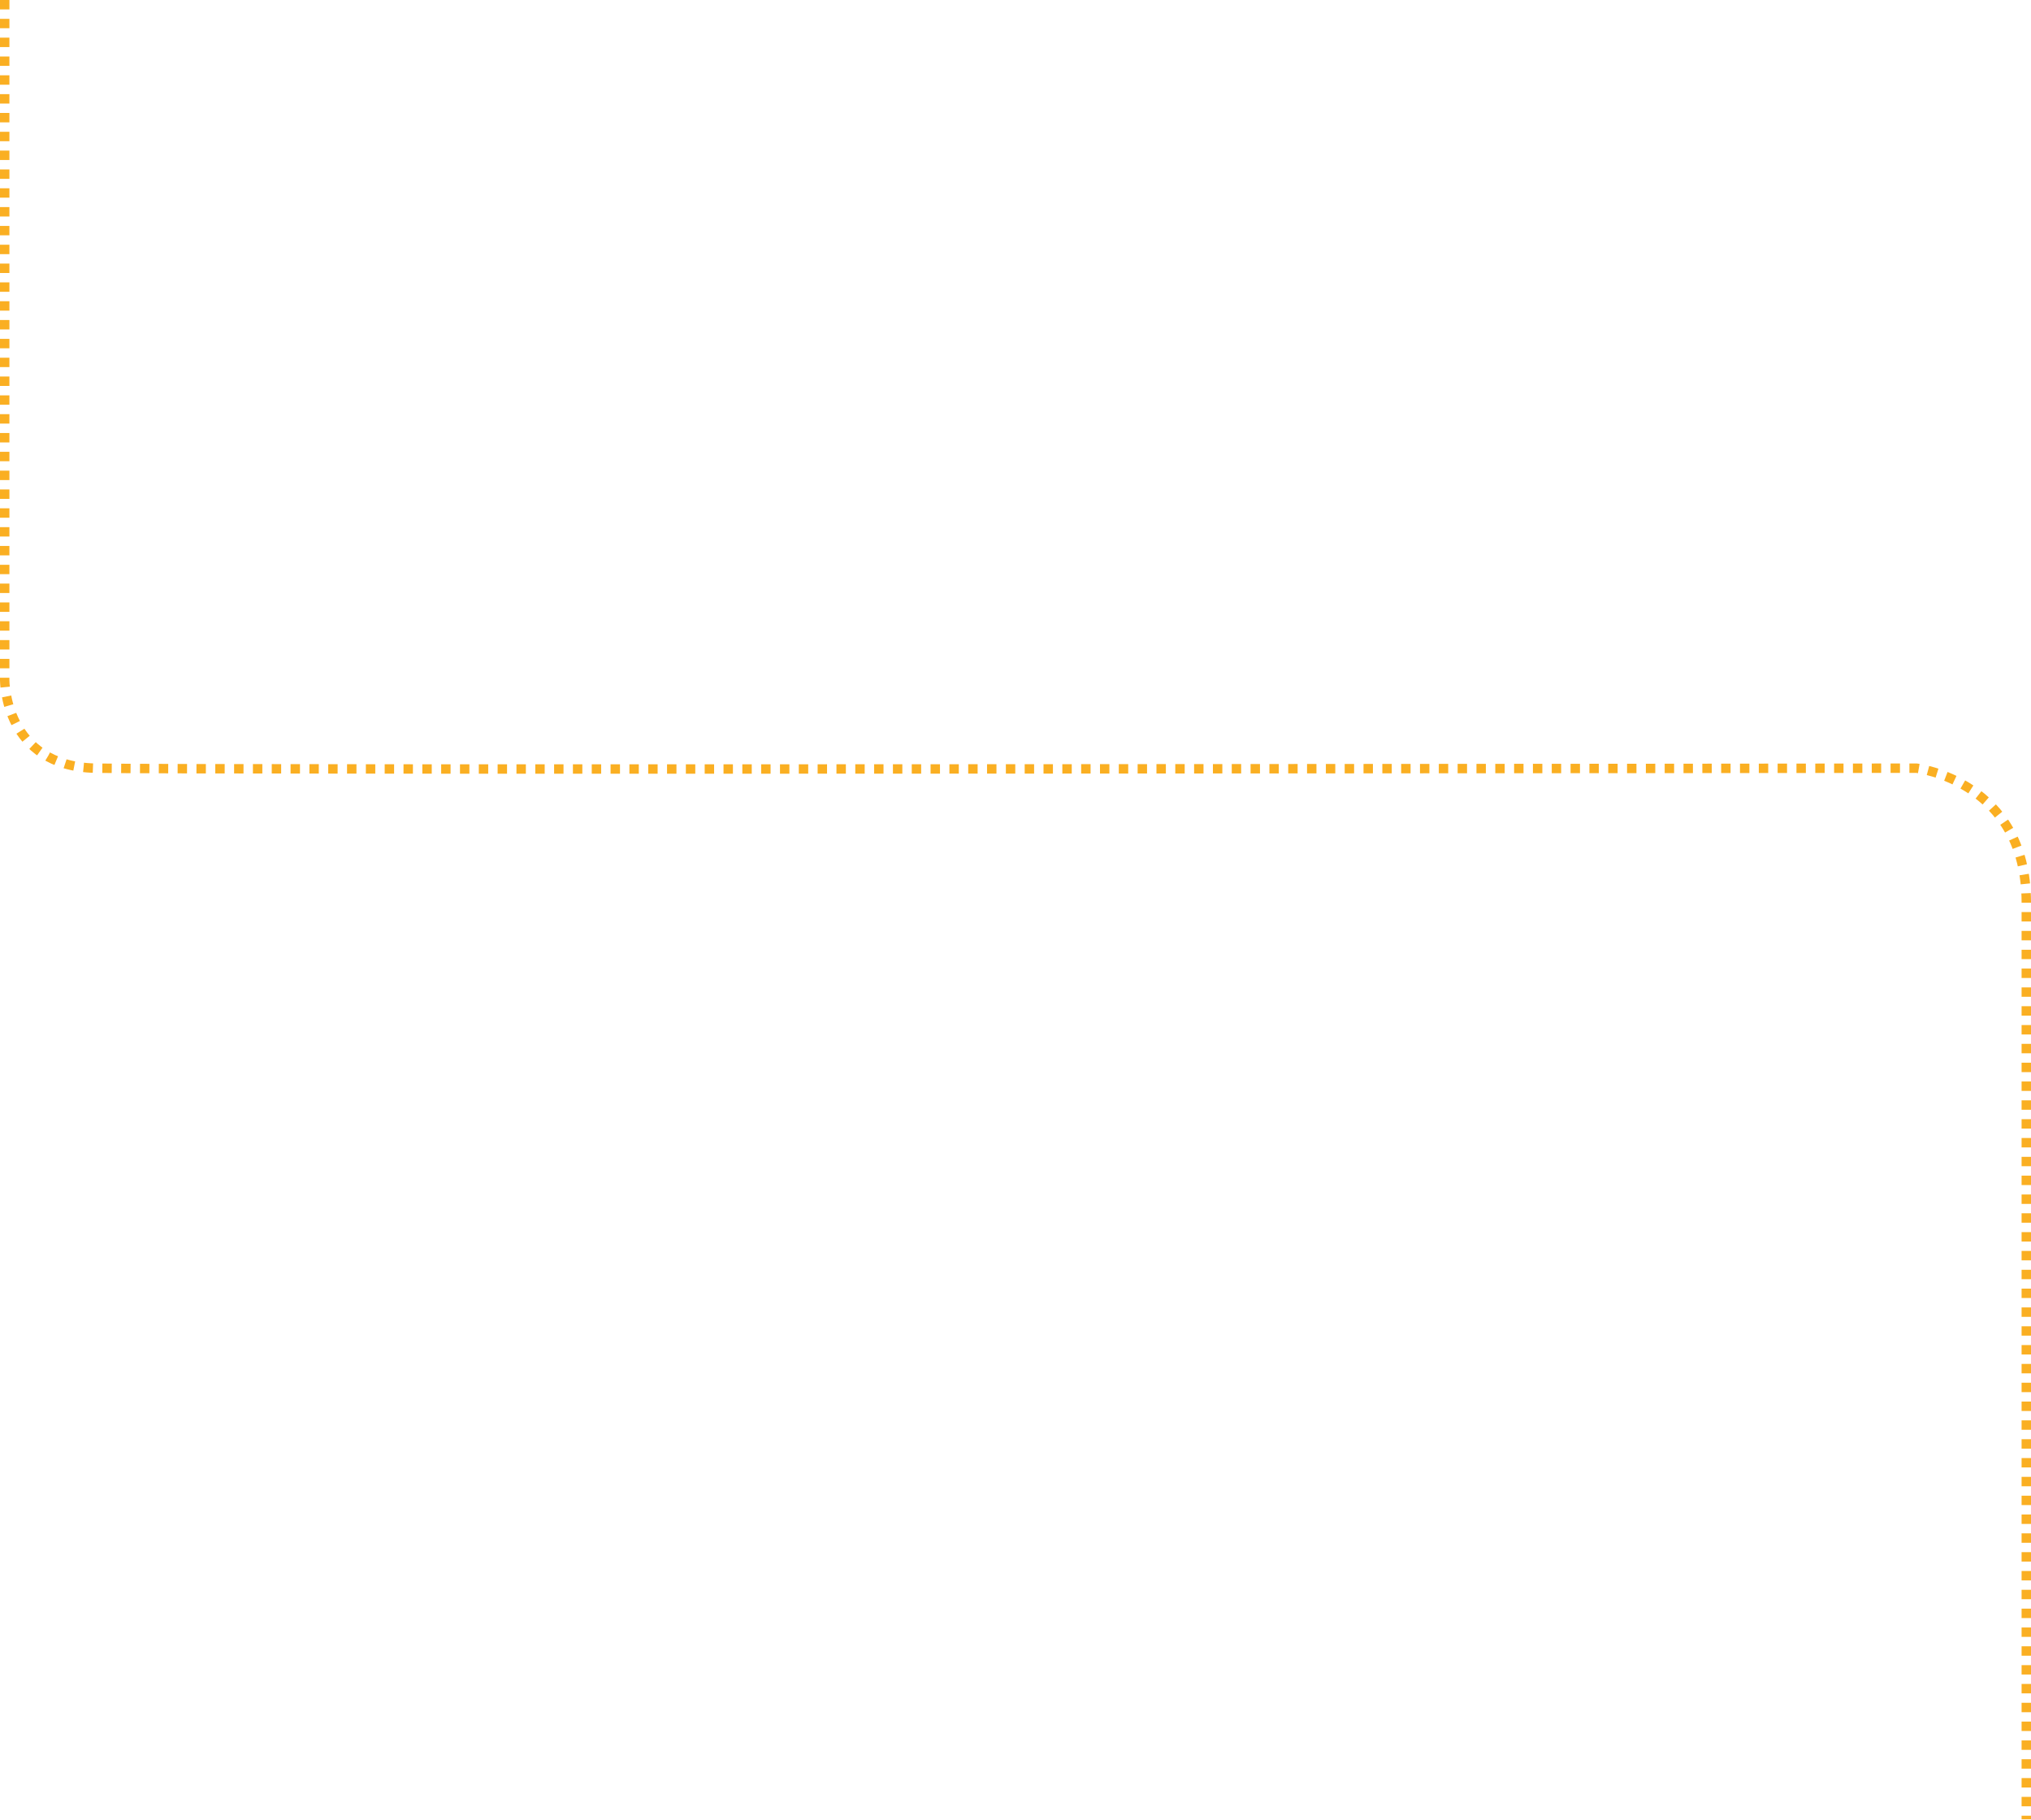
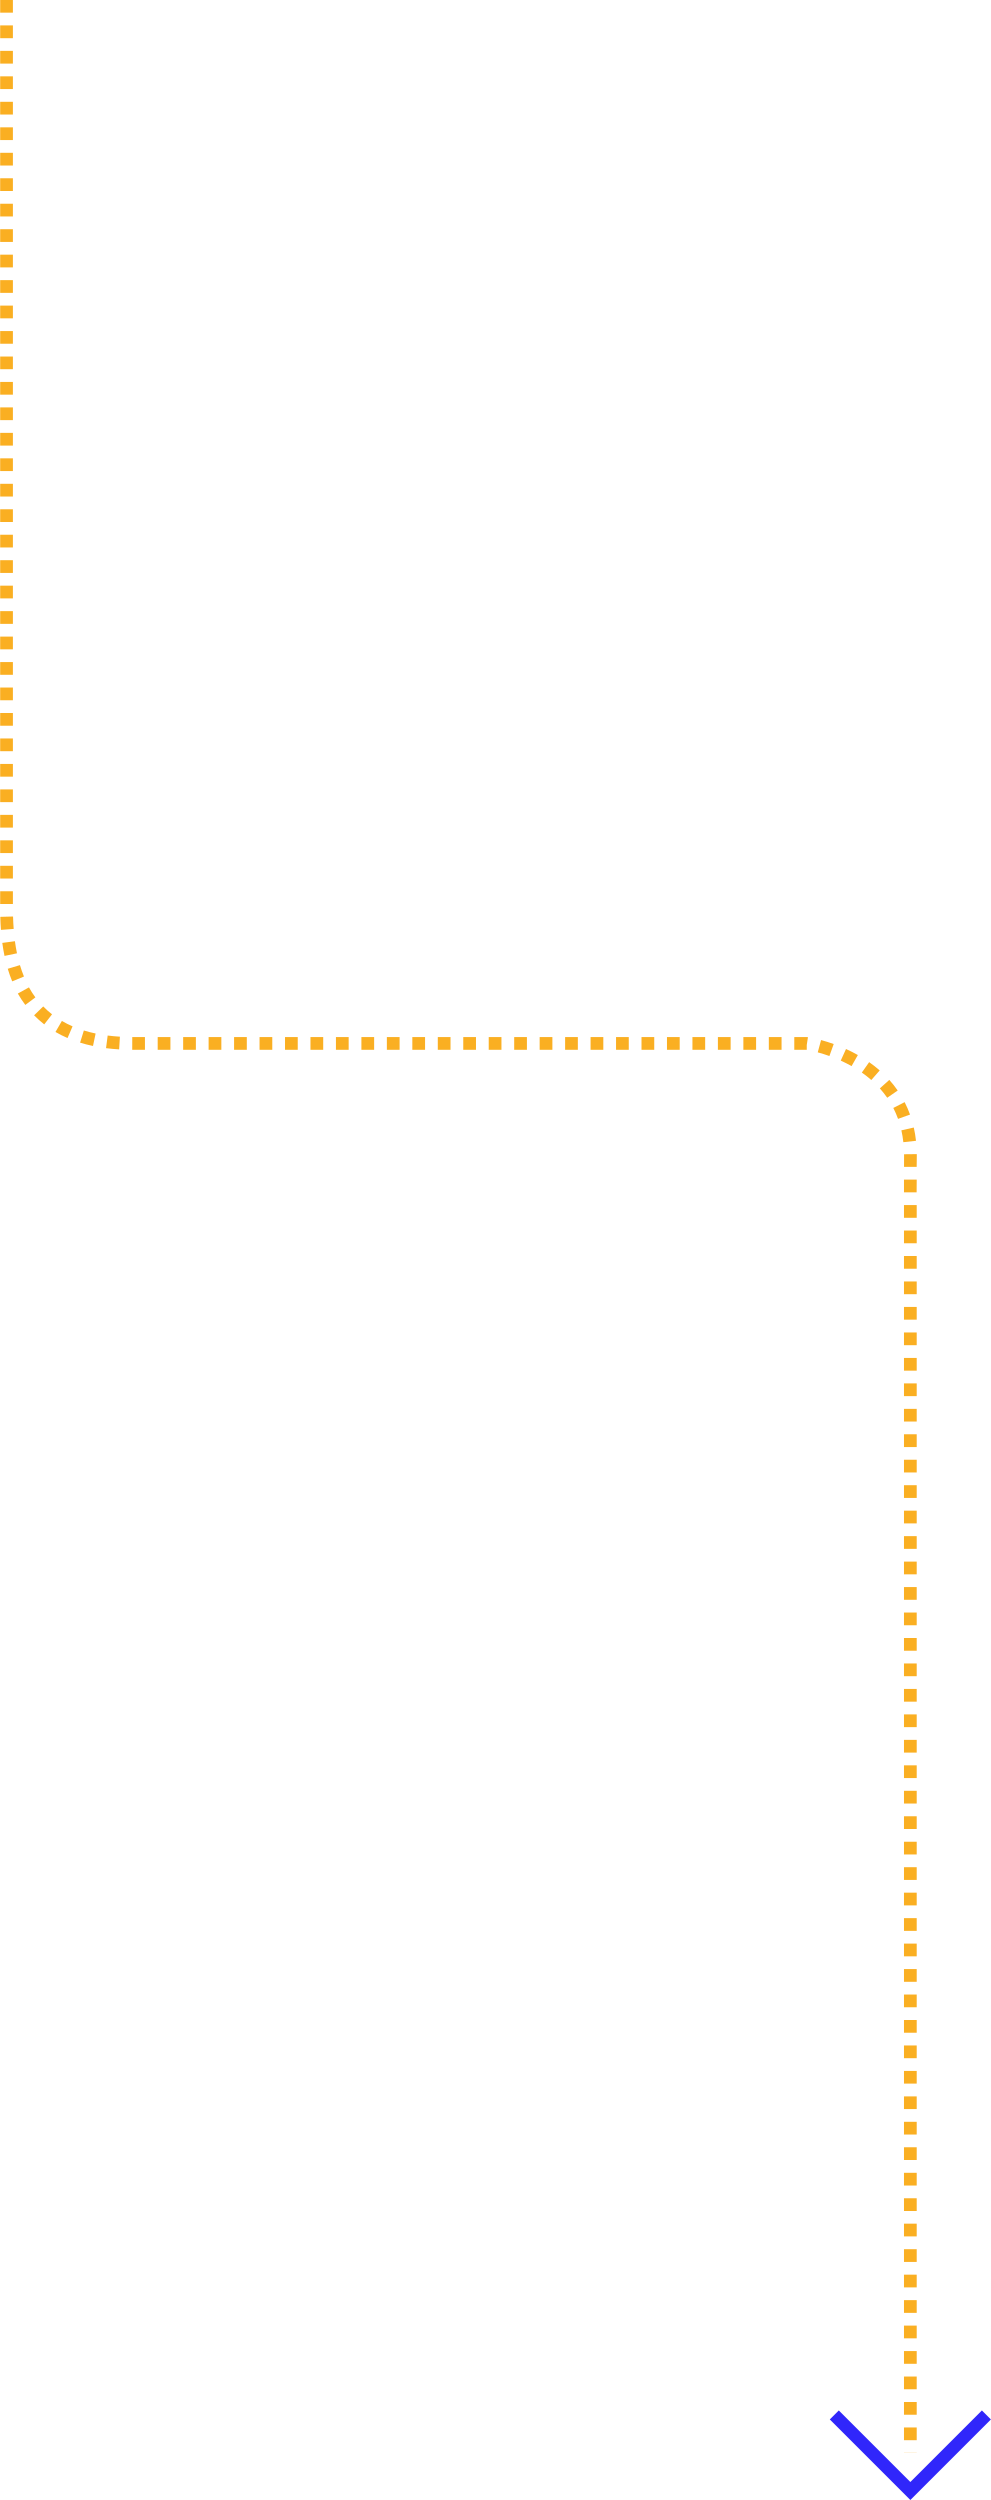
- <svg xmlns="http://www.w3.org/2000/svg" width="431.586" height="386.551" viewBox="0 0 431.586 386.551">
-   <path id="Контур_10919" data-name="Контур 10919" d="M-831,535V679.571s-.04,18.236,19.255,18.645,386.983,0,386.983,0,23.348,2.707,23.348,28.531v194.8" transform="translate(832 -535)" fill="none" stroke="#faaf22" stroke-width="2" stroke-dasharray="2" />
+ <svg xmlns="http://www.w3.org/2000/svg" id="Компонент_1_1" data-name="Компонент 1 – 1" width="155.654" height="392.708" viewBox="0 0 155.654 392.708">
+   <path id="Контур_10919" data-name="Контур 10919" d="M-688,921.551h-2v-.013h2Zm-2-2.01v-2h2v2Zm0-4v-2h2v2Zm0-4v-2h2v2Zm0-4v-2h2v2Zm0-4v-2h2v2Zm0-4v-2h2v2Zm0-4v-2h2v2Zm0-4v-2h2v2Zm0-4.006v-2h2v2Zm0-3.995v-2h2v2.005Zm0-4v-2h2v2Zm0-4.005v-2h2v2Zm0-4v-2h2v2Zm0-4v-2h2v2Zm0-4v-2h2v2Zm0-4v-2h2v2Zm0-4v-2h2v2Zm0-4v-2h2v2Zm0-4v-2h2v2Zm0-4v-2h2v2Zm0-4v-2h2v2Zm0-4v-2h2v2Zm0-4v-2h2v2Zm0-4v-2h2v2Zm0-4v-2h2v2Zm0-4v-2h2v2Zm0-4v-2h2v2Zm0-4v-2h2v2Zm0-4v-2h2v2Zm0-4v-2h2v2Zm0-4v-2h2v2Zm0-4v-2h2v2Zm0-4v-2h2v2Zm0-4v-2h2v2Zm0-4v-2h2v2Zm0-4v-2h2v2Zm0-4v-2h2v2Zm0-4v-2h2v2Zm2-4h-2v-2h2Zm0-3.995h-2v-2.005h2Zm0-4.005h-2v-1.995h2Zm0-4h-2v-2h2Zm0-4h-2v-1.995h2Zm0-4h-2v-2h2Zm0-4.006h-2v-2h2Zm0-4h-2v-2h2Zm0-4h-2v-2h2Zm0-4h-2l0-2,2,0Zm0-4.006-2,0,0-2,2,0Zm0-3.995-2,0q0-1.077,0-2l2,0Q-688.012,722.453-688.014,723.531Zm.008-4-2-.005c0-.661,0-1.22.006-1.671q0-.154,0-.307l2-.021q0,.167,0,.336C-688,718.313-688,718.87-688.006,719.53Zm-2.107-3.879a16.9,16.9,0,0,0-.31-1.861l1.951-.441a18.912,18.912,0,0,1,.347,2.082Zm-.833-3.662a14.5,14.5,0,0,0-.744-1.715l1.779-.913a16.518,16.518,0,0,1,.847,1.952Zm-1.7-3.317a14.818,14.818,0,0,0-1.161-1.468l1.488-1.337a16.836,16.836,0,0,1,1.318,1.667Zm-2.5-2.789a17.581,17.581,0,0,0-1.488-1.167l1.149-1.637a19.6,19.6,0,0,1,1.658,1.3Zm-3.1-2.182c-.543-.307-1.117-.6-1.7-.865l.827-1.821c.641.291,1.267.609,1.861.945Zm-3.482-1.585c-.6-.217-1.22-.41-1.831-.576l.522-1.931c.662.179,1.33.389,1.984.624Zm-3.558-.977h-1.959v-2h1.959a1.017,1.017,0,0,1,.138.01l.049.007-.187,1.227Zm-3.958,0h-2v-2h2Zm-4,0h-2v-2h2Zm-4,0h-2v-2h2Zm-4,0h-2v-2h2Zm-4,0h-2v-2h2Zm-4,0h-2v-2h2Zm-4,0h-2v-2h2Zm-4,0h-2v-2h2Zm-4,0h-2v-2h2Zm-4,0h-2v-2h2Zm-4,0h-2v-2h2Zm-4,0h-2v-2h2Zm-4,0h-2v-2h2Zm-4,0h-2v-2h2Zm-4,0h-2v-2h2Zm-4,0h-2v-2h2Zm-4,0h-2v-2h2Zm-4,0h-2v-2h2Zm-4,0h-2v-2h2Zm-4,0h-2v-2h2Zm-4,0h-2v-2h2Zm-4,0h-2v-2h2Zm-4,0h-2v-2h2Zm-4,0h-2v-2h2Zm-4,0h-2v-2h2Zm-4,0h-2l.005-2h1.993Zm-4.055-.064c-.7-.043-1.395-.107-2.058-.193l.255-1.984c.619.08,1.266.14,1.924.18Zm-4.107-.537c-.7-.146-1.378-.322-2.026-.522l.59-1.911c.589.182,1.211.342,1.847.475Zm-4-1.247a17.56,17.56,0,0,1-1.894-.953l1.007-1.728a15.539,15.539,0,0,0,1.677.843Zm-3.661-2.145a15.462,15.462,0,0,1-1.592-1.425l1.434-1.394a13.447,13.447,0,0,0,1.386,1.24Zm-2.972-3.056A16.628,16.628,0,0,1-829.2,692.3l1.75-.969a14.638,14.638,0,0,0,1.007,1.576Zm-2.059-3.7c-.259-.629-.494-1.3-.7-1.979l1.916-.573c.186.621.4,1.223.632,1.791Zm-1.208-4c-.136-.654-.253-1.341-.347-2.042l1.982-.266c.088.654.2,1.294.323,1.9Zm-.559-4.09c-.049-.657-.082-1.326-.1-2.045l2-.054c.019.687.05,1.325.1,1.95Zm1.878-4.061h-2v-2h2Zm0-4.006h-2v-2h2Zm0-4h-2v-2h2Zm0-4h-2v-2h2Zm0-4h-2v-2h2Zm0-4h-2v-2h2Zm0-4h-2v-2h2Zm0-4h-2v-2h2Zm0-4h-2v-2h2Zm0-4h-2v-2h2Zm0-4h-2v-2h2Zm0-4h-2v-2h2Zm0-4h-2v-2h2Zm0-4h-2v-2h2Zm0-4h-2v-2h2Zm0-4h-2v-2h2Zm0-4h-2v-2h2Zm0-4h-2v-2h2Zm0-4h-2v-2h2Zm0-4h-2v-2h2Zm0-4h-2v-2h2Zm0-4h-2v-2h2Zm0-4h-2v-2h2Zm0-4h-2v-2h2Zm0-4h-2v-2h2Zm0-4h-2v-2h2Zm0-4h-2v-2h2Zm0-4h-2v-2h2Zm0-4h-2v-2h2Zm0-4h-2v-2h2Zm0-4h-2v-2h2Zm0-4.006h-2v-2h2Zm0-4h-2v-2h2Zm0-4h-2v-2h2Zm0-3.995h-2v-2.007h2Zm0-4.006h-2v-1.993h2Z" transform="translate(832 -536.231)" fill="#faaf22" />
+   <path id="Контур_10921" data-name="Контур 10921" d="M-5200.477,924.283l-12.654-12.654,1.414-1.414,11.24,11.24,11.24-11.24,1.414,1.414Z" transform="translate(5343.477 -531.575)" fill="#3026fa" />
</svg>
